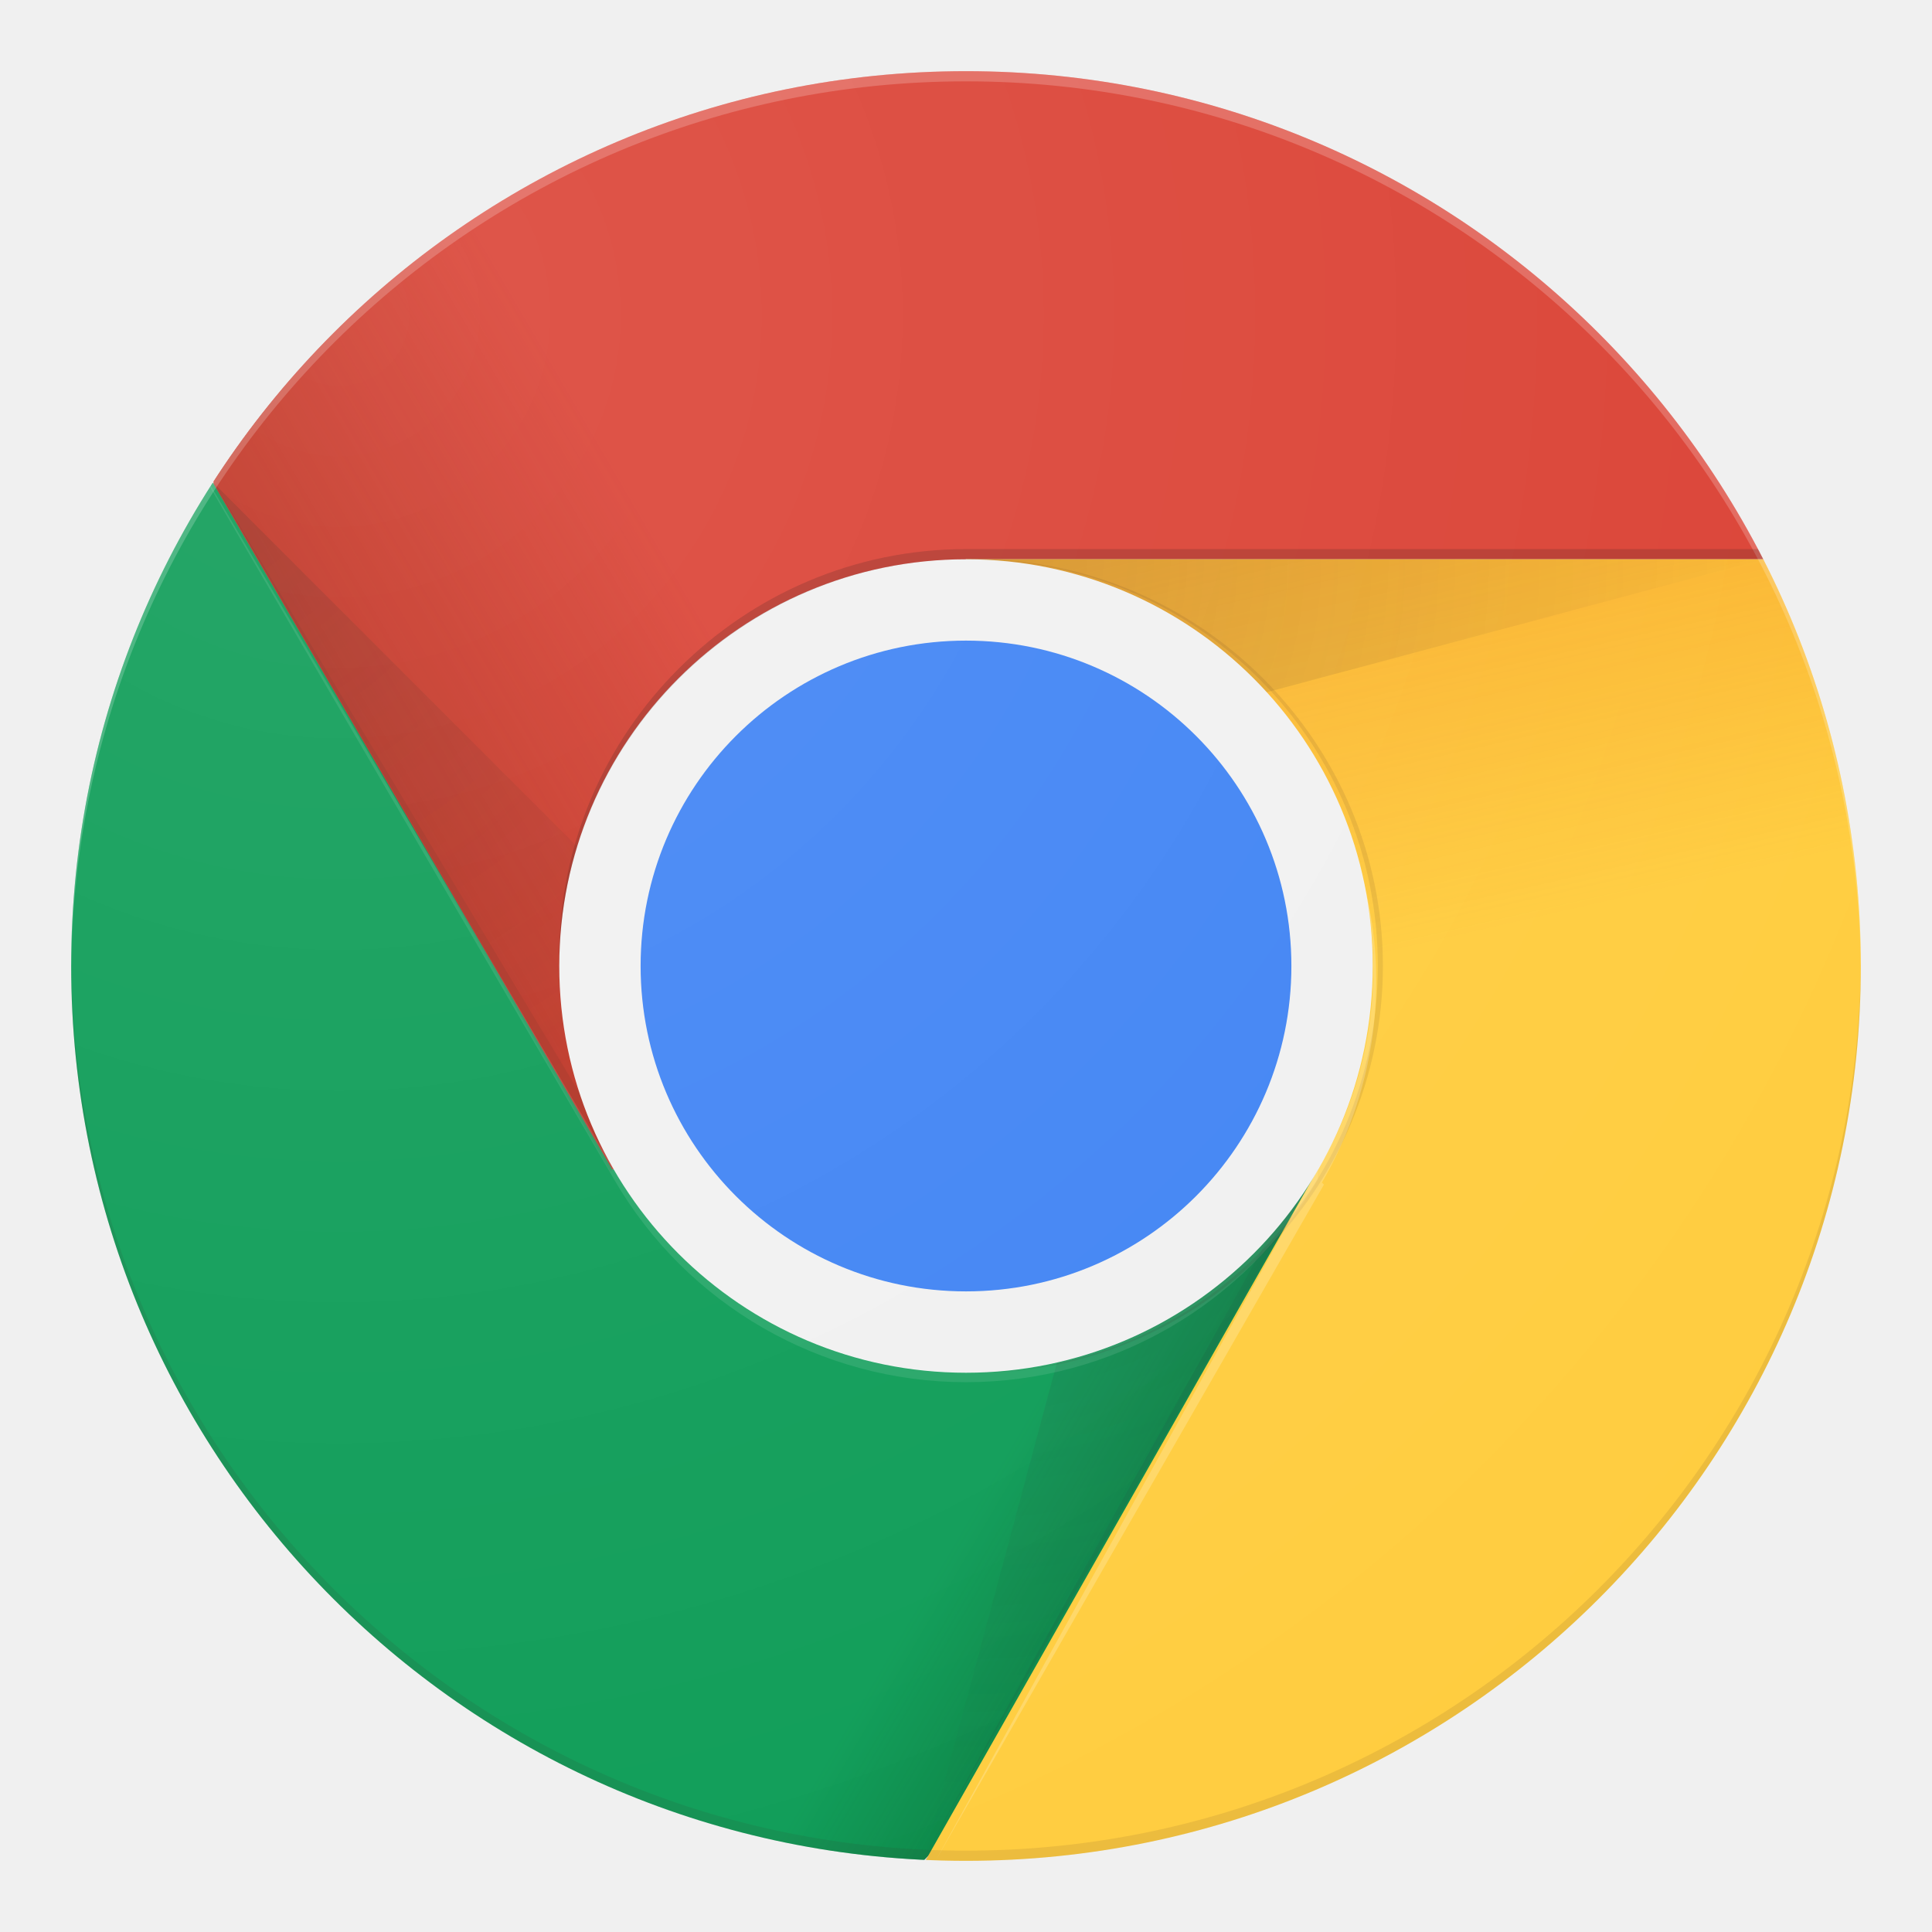
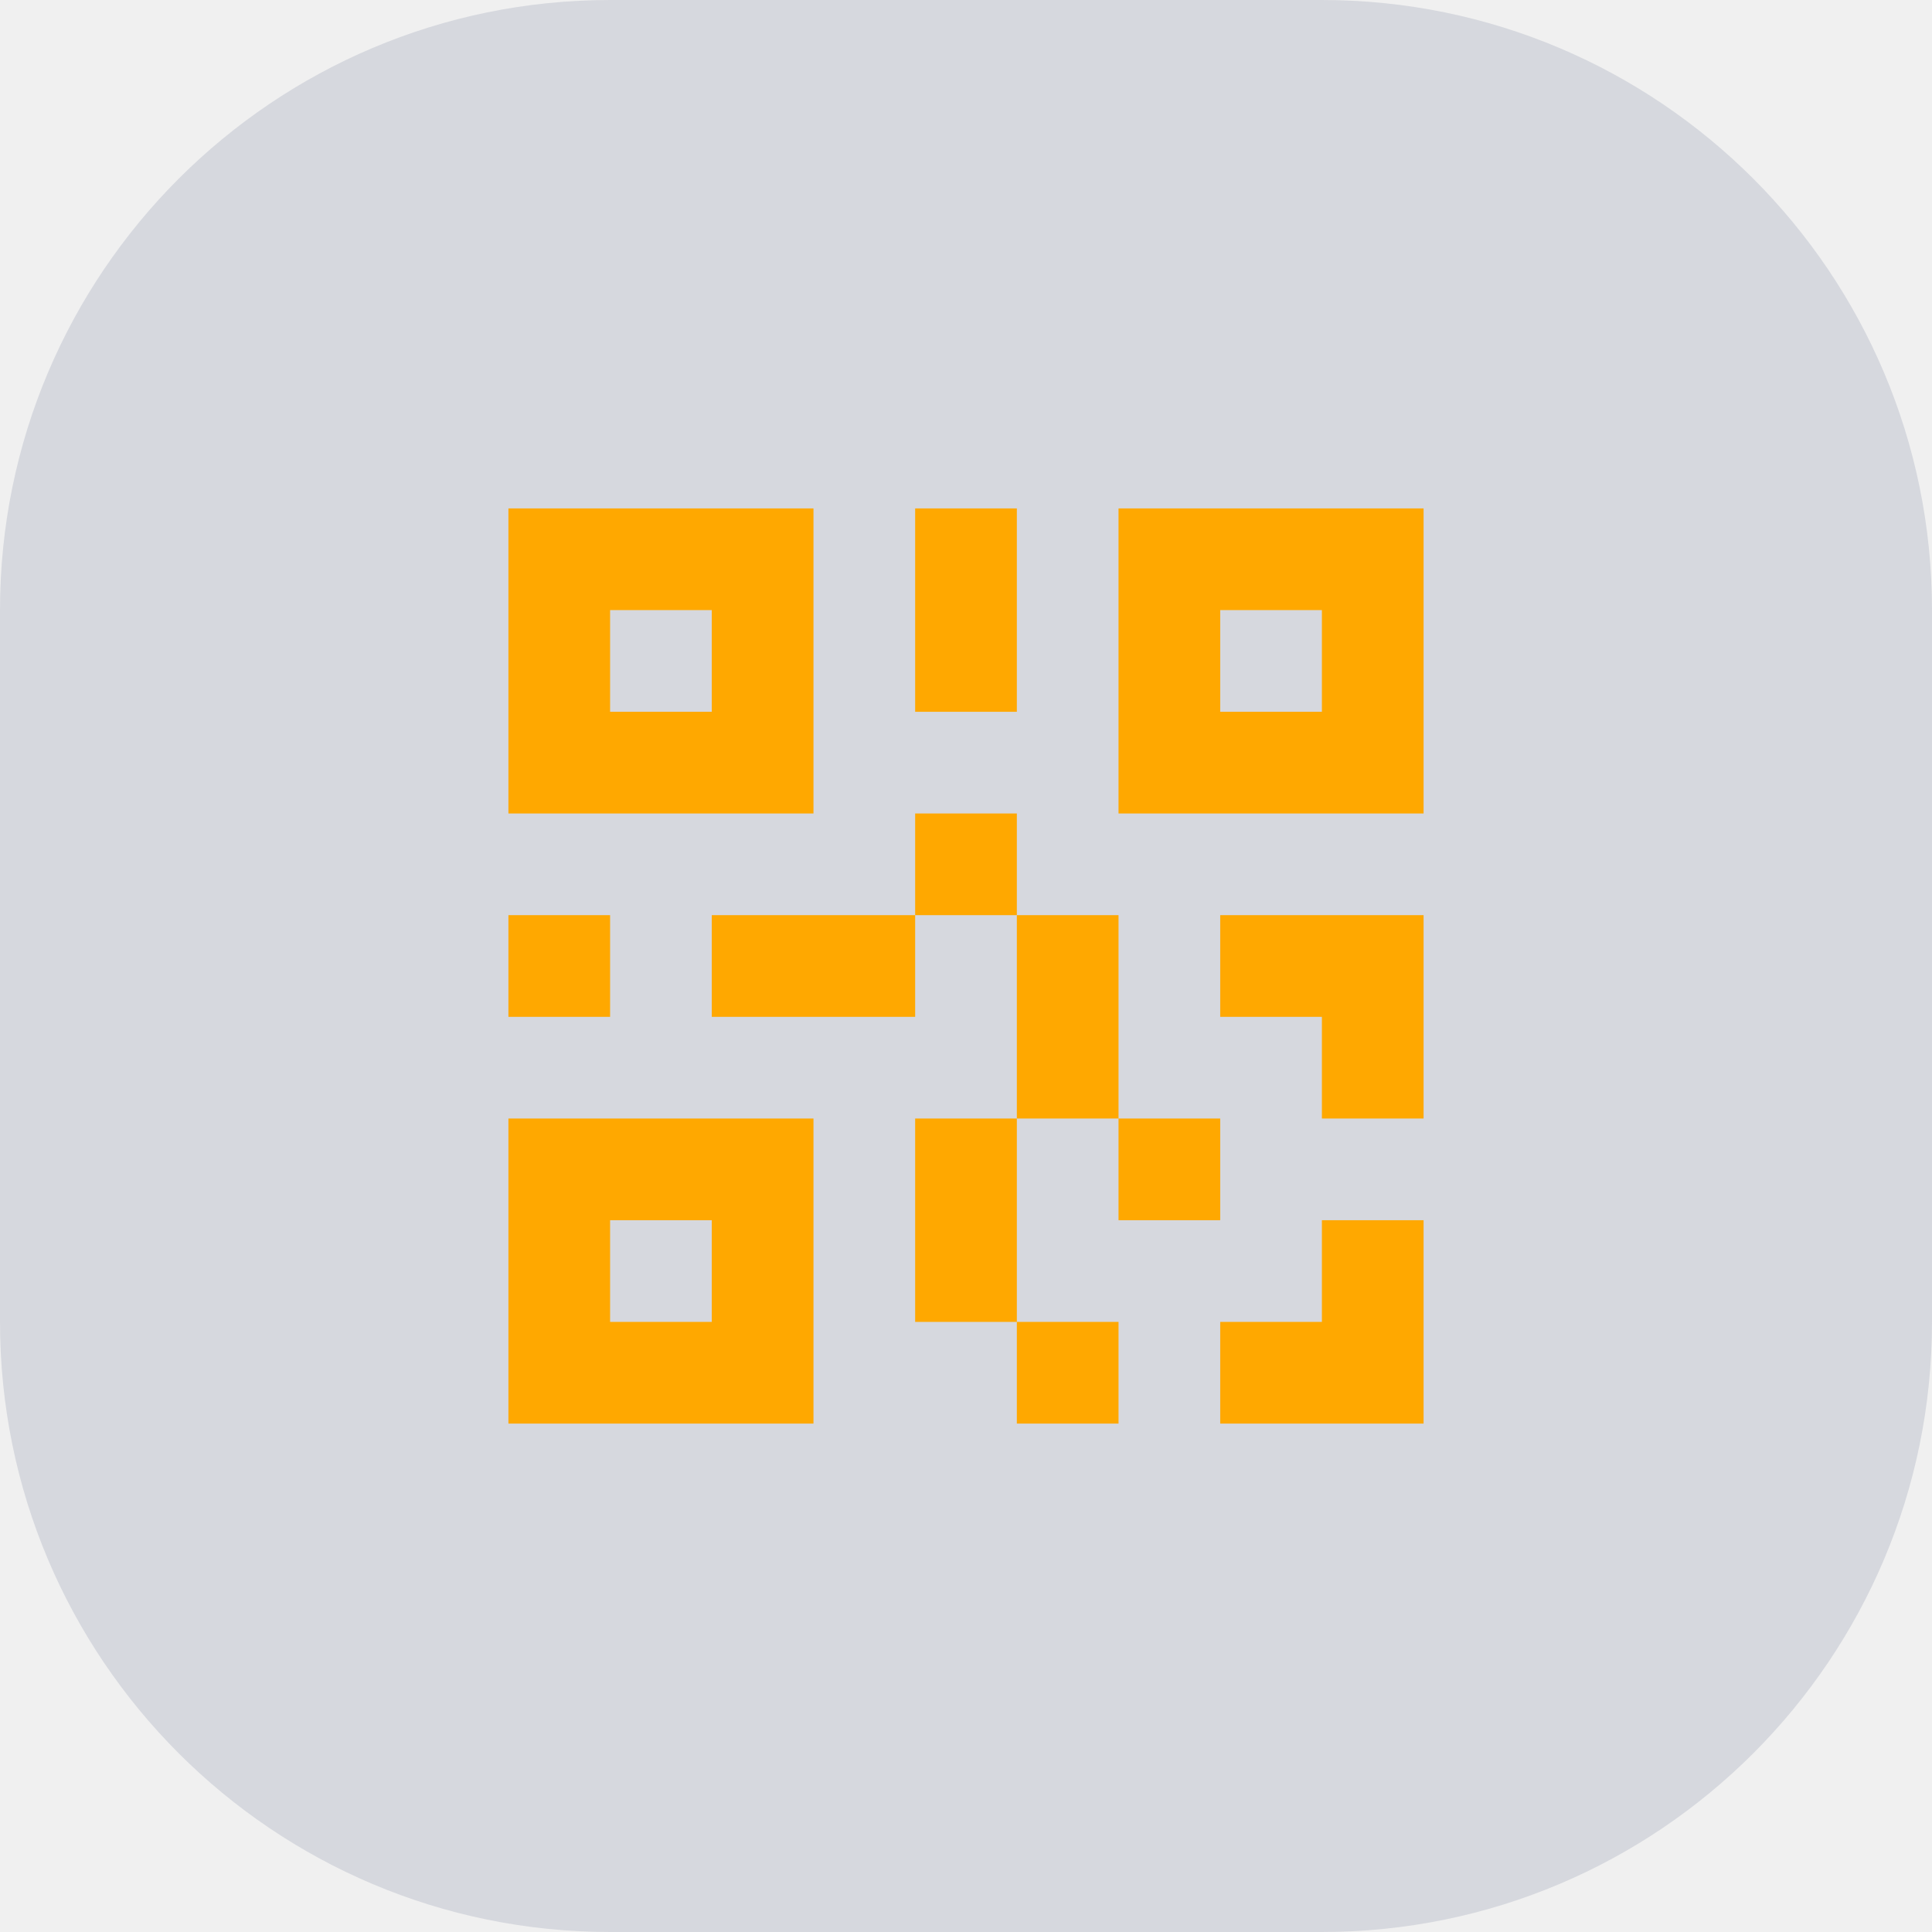
- <svg xmlns="http://www.w3.org/2000/svg" xmlns:xlink="http://www.w3.org/1999/xlink" width="40" height="40" viewBox="0 0 190 190" fill="none">
-   <linearGradient id="d" x1="28.3" x2="80.8" y1="75" y2="44.4" gradientUnits="userSpaceOnUse">
-     <stop offset="0" stop-color="#a52714" stop-opacity=".6" />
-     <stop offset=".7" stop-color="#a52714" stop-opacity="0" />
-   </linearGradient>
-   <linearGradient id="f" x1="109.9" x2="51.5" y1="164.5" y2="130.3" gradientUnits="userSpaceOnUse">
-     <stop offset="0" stop-color="#055524" stop-opacity=".4" />
-     <stop offset=".3" stop-color="#055524" stop-opacity="0" />
-   </linearGradient>
-   <linearGradient id="h" x1="121.9" x2="136.6" y1="49.8" y2="114.1" gradientUnits="userSpaceOnUse">
-     <stop offset="0" stop-color="#ea6100" stop-opacity=".3" />
-     <stop offset=".7" stop-color="#ea6100" stop-opacity="0" />
-   </linearGradient>
-   <radialGradient id="a" cx="91.2" cy="55" r="84.1" gradientUnits="userSpaceOnUse">
-     <stop offset="0" stop-color="#3e2723" stop-opacity=".2" />
-     <stop offset="1" stop-color="#3e2723" stop-opacity="0" />
-   </radialGradient>
-   <radialGradient id="i" cx="20.9" cy="47.5" r="78" xlink:href="#a" />
-   <radialGradient id="j" cx="94.8" cy="95.1" r="87.9" gradientUnits="userSpaceOnUse">
-     <stop offset="0" stop-color="#263238" stop-opacity=".2" />
-     <stop offset="1" stop-color="#263238" stop-opacity="0" />
-   </radialGradient>
-   <radialGradient id="k" cx="33.3" cy="31" r="176.8" gradientUnits="userSpaceOnUse">
-     <stop offset="0" stop-color="#ffffff" stop-opacity=".1" />
-     <stop offset="1" stop-color="#ffffff" stop-opacity="0" />
-   </radialGradient>
-   <clipPath id="b">
-     <circle cx="95" cy="95" r="88" />
-   </clipPath>
-   <g clip-path="url(#b)">
-     <use fill="#db4437" xlink:href="#c" />
-     <use fill="url(#d)" xlink:href="#c" />
-     <use fill="#0f9d58" xlink:href="#e" />
-     <use fill="url(#f)" xlink:href="#e" />
-     <use fill="#ffcd40" xlink:href="#g" />
-     <use fill="url(#h)" xlink:href="#g" />
-     <g fill-opacity=".1">
-       <path fill="#3e2723" d="M61.3 114.7L21 47.4l39 67.8z" />
-       <path fill="#263238" d="M128.8 116.3l-.8-.4-37.3 67 38.3-67z" />
-     </g>
-     <path id="e" d="M7 183h83.8l39-39v-29H60.2L7 23.5z" />
-     <path id="g" d="M95 55l34.6 60L91 183h92V55z" />
-     <path id="c" d="M21 7v108h39.4L95 55h88V7z" />
-     <path fill="url(#a)" d="M95 55v21l78.4-21z" />
-     <path fill="url(#i)" d="M21 47.5l57.2 57.2L60.4 115z" />
-     <path fill="url(#j)" d="M90.8 183l21-78.3 17.8 10.3z" />
-     <circle cx="95" cy="95" r="40" fill="#f1f1f1" />
-     <circle cx="95" cy="95" r="32" fill="#4285f4" />
-     <circle cx="95" cy="95" r="88" fill="url(#k)" />
-     <g fill="#3e2723" fill-opacity=".1">
-       <path fill="#ffffff" d="M129.6 115a40 40 0 01-69.2 0L7 24.5 60.4 116a40 40 0 0069.2 0z" />
-       <path d="M96 55h-.5a40 40 0 110 80h.5c22 0 40-18 40-40s-18-40-40-40zm-1 127a88 88 0 0088-87.5v.5A88 88 0 017 95v-.5A88 88 0 0095 182z" />
-       <g fill-opacity=".2">
-         <path fill="#ffffff" d="M130 116.3a39.3 39.3 0 003.4-32 38 38 0 01-3.8 30.7L92 183l38.2-66.5zM95 8a88 88 0 0188 87.5V95A88 88 0 007 95v.5A88 88 0 0195 8z" />
-         <path d="M95 54c-22 0-40 18-40 40v1c0-22 18-40 40-40h88v-1z" />
-       </g>
-     </g>
-   </g>
+ <svg xmlns="http://www.w3.org/2000/svg" width="38" height="38" viewBox="0 0 38 38" fill="none">
+   <rect width="38" height="38" rx="12" fill="#6E7899" fill-opacity="0.2" />
+   <path d="M16 10H10V16H16V10ZM14 14H12V12H14V14ZM10 28H16V22H10V28ZM12 24H14V26H12V24ZM22 10V16H28V10H22ZM26 14H24V12H26V14ZM18 10H20V14H18V10ZM18 16H20V18H18V16ZM10 18H12V20H10V18ZM14 18H18V20H14V18ZM22 22H24V24H22V22ZM18 24V26H20V22H18V24ZM20 26H22V28H20V26ZM20 18H22V22H20V18ZM26 18H24V20H26V22H28V18H26ZM26 26H24V28H28V24H26V26Z" fill="#FFA800" />
</svg>
